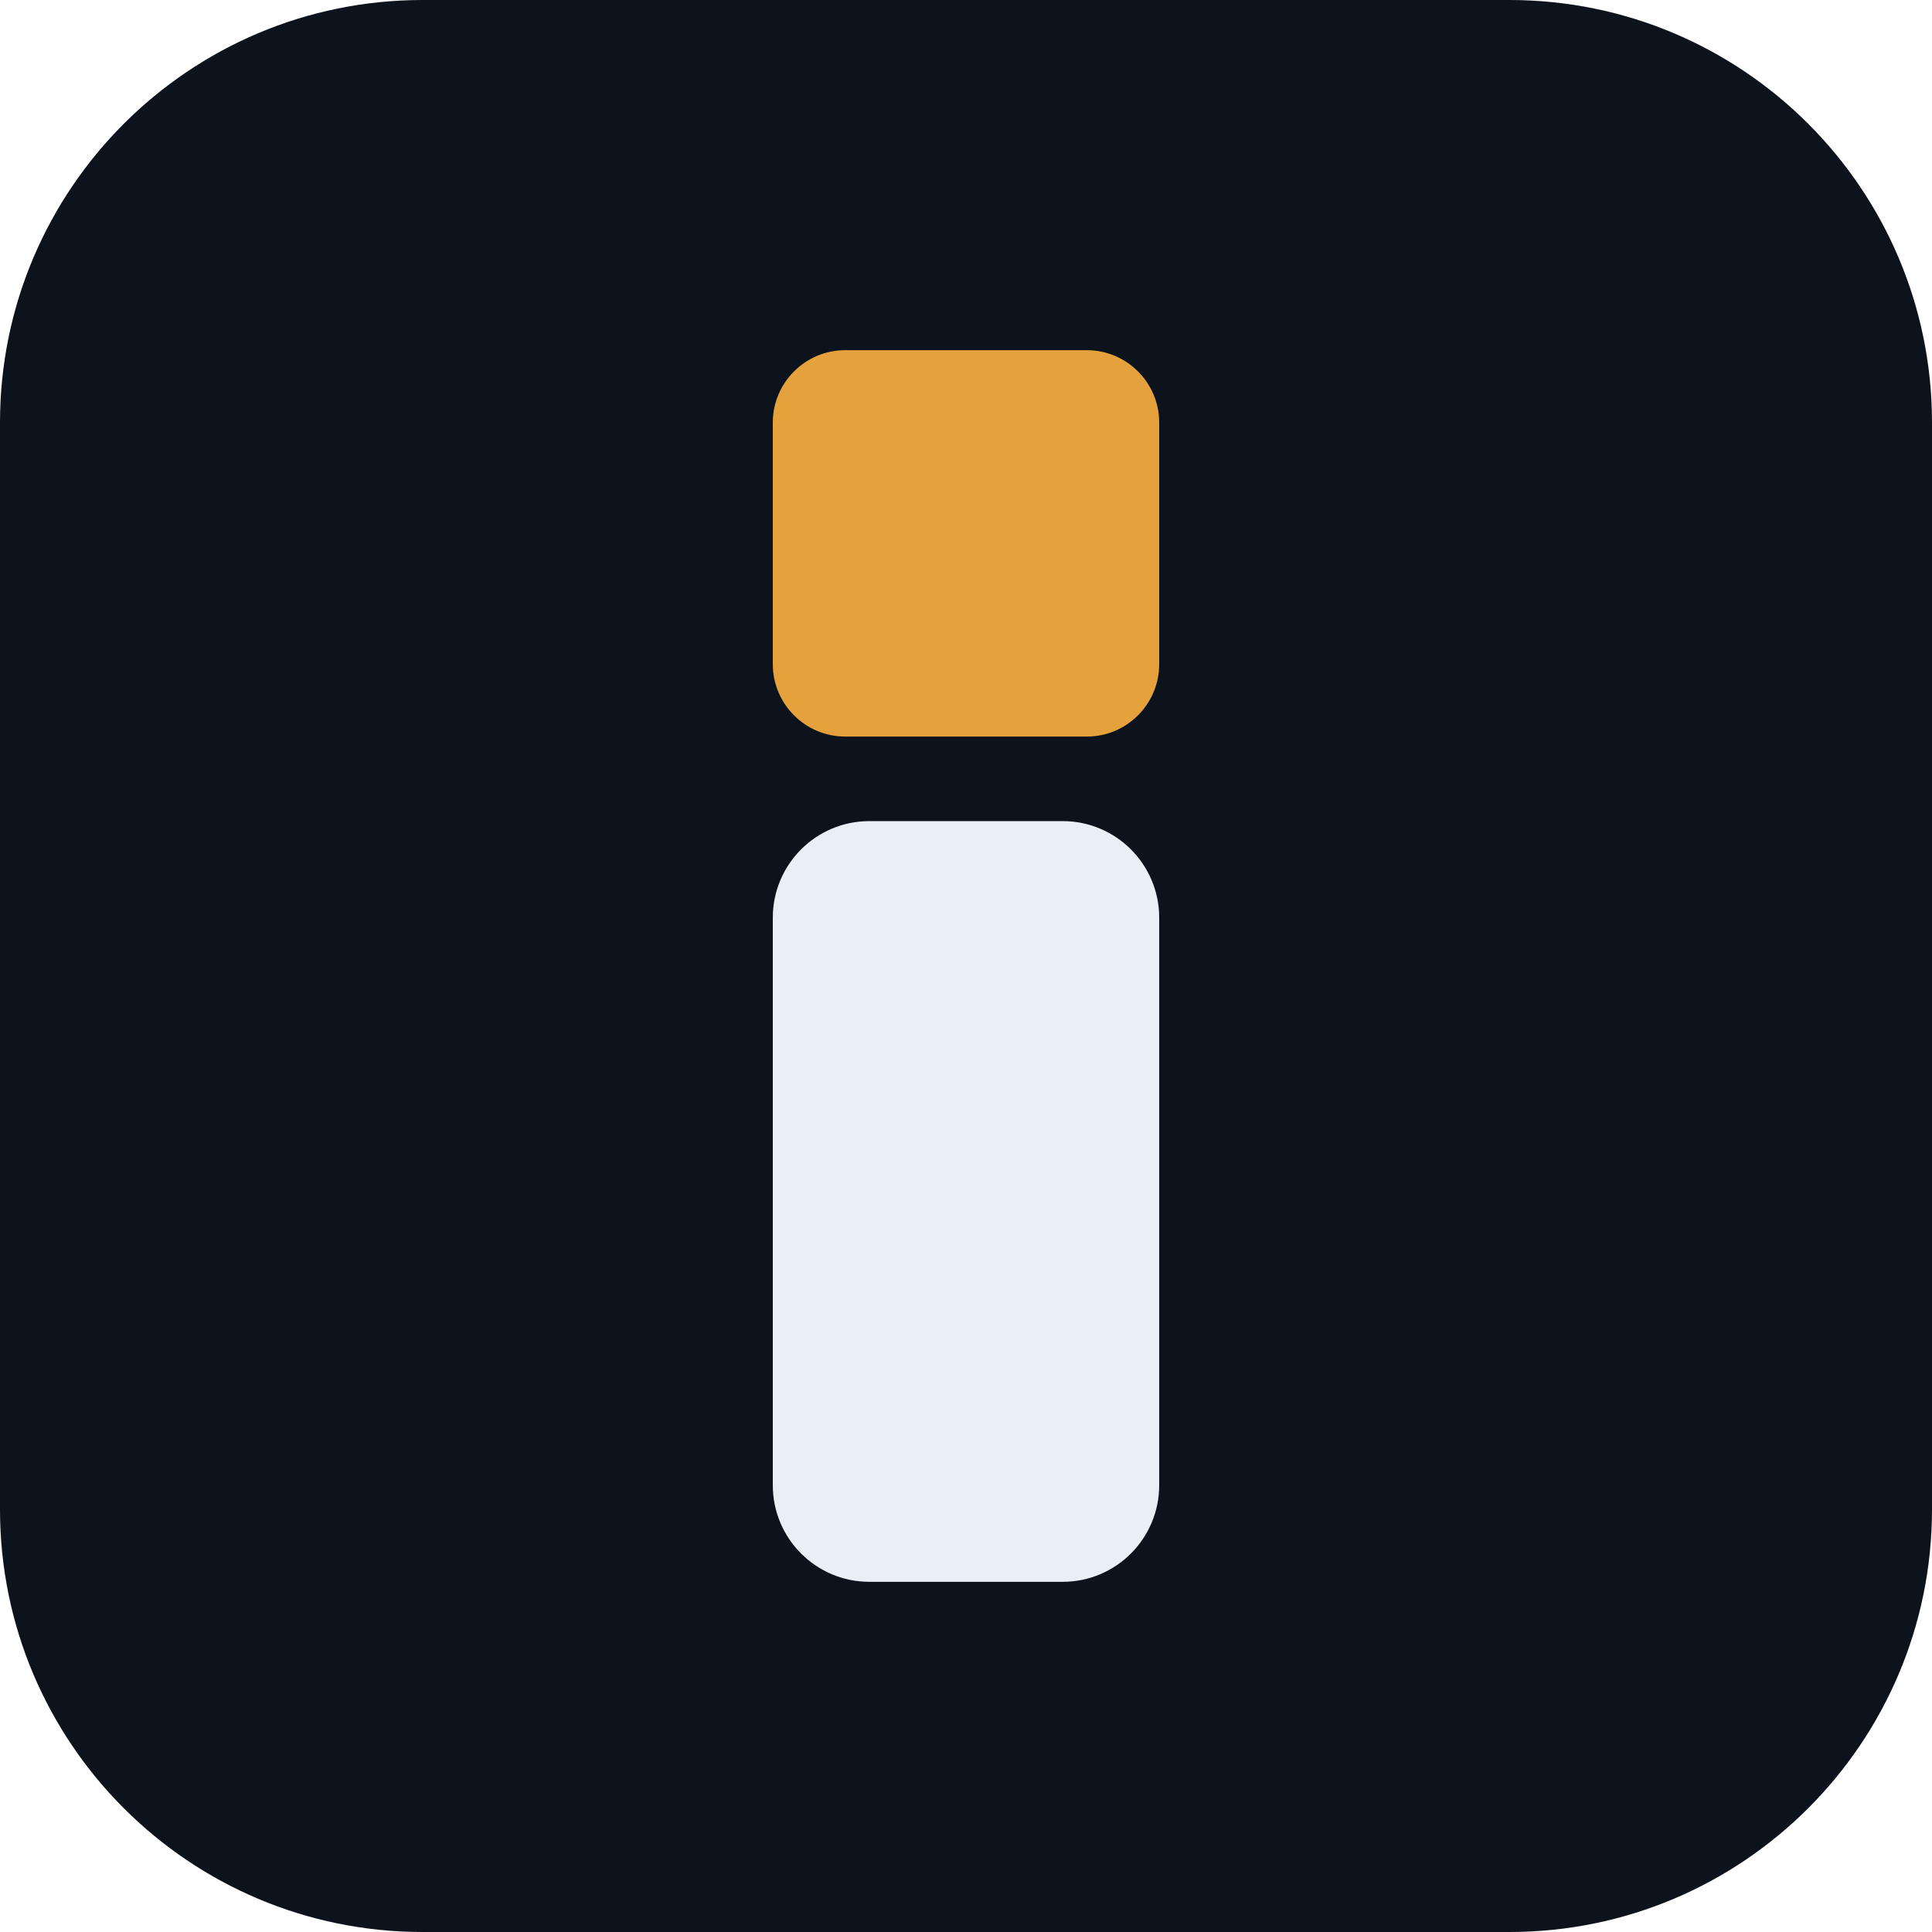
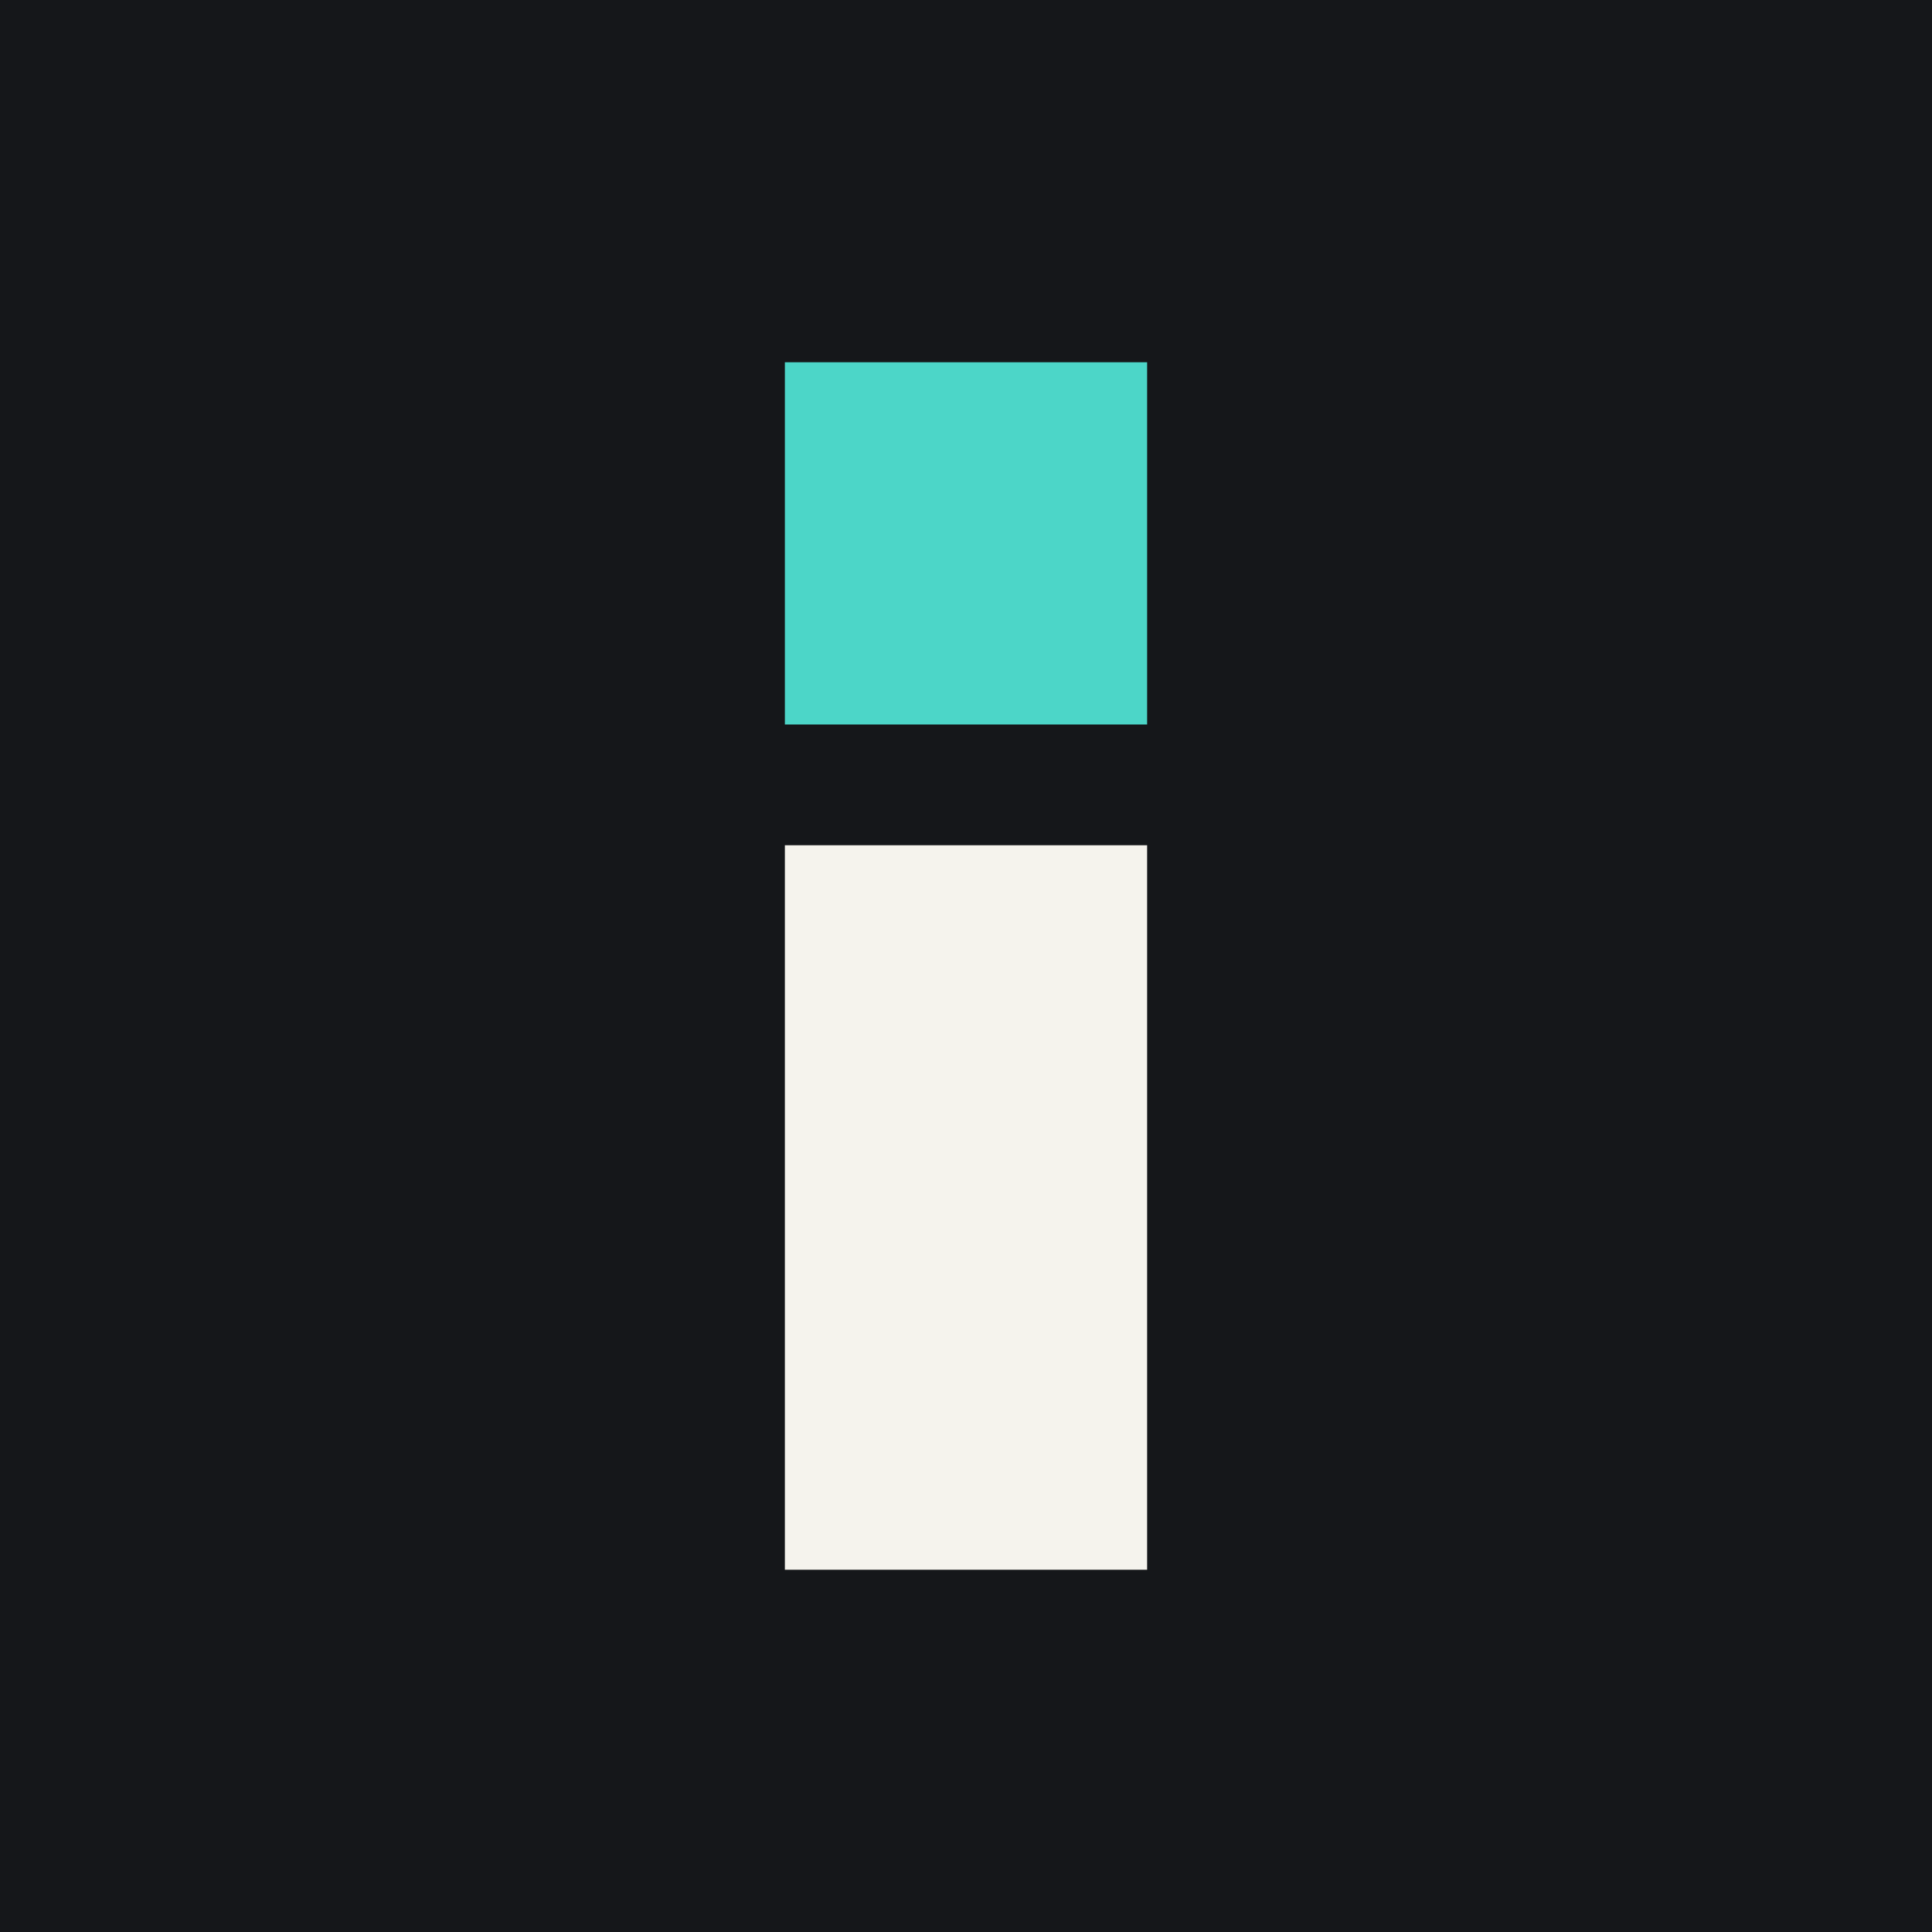
<svg xmlns="http://www.w3.org/2000/svg" viewBox="0 0 32 32">
-   <rect width="32" height="32" rx="7" fill="#0D131D" />
-   <rect x="12.8" y="5.8" width="6.4" height="6.4" rx="1.2" fill="#E5A13C" />
-   <rect x="12.8" y="13.6" width="6.4" height="12.6" rx="1.6" fill="#EAEFF5" />
+   <rect width="32" height="32" fill="#15171A" />
+   <rect x="13" y="6" width="6" height="6" fill="#4CD6C8" />
+   <rect x="13" y="14" width="6" height="12" fill="#F5F3ED" />
</svg>
